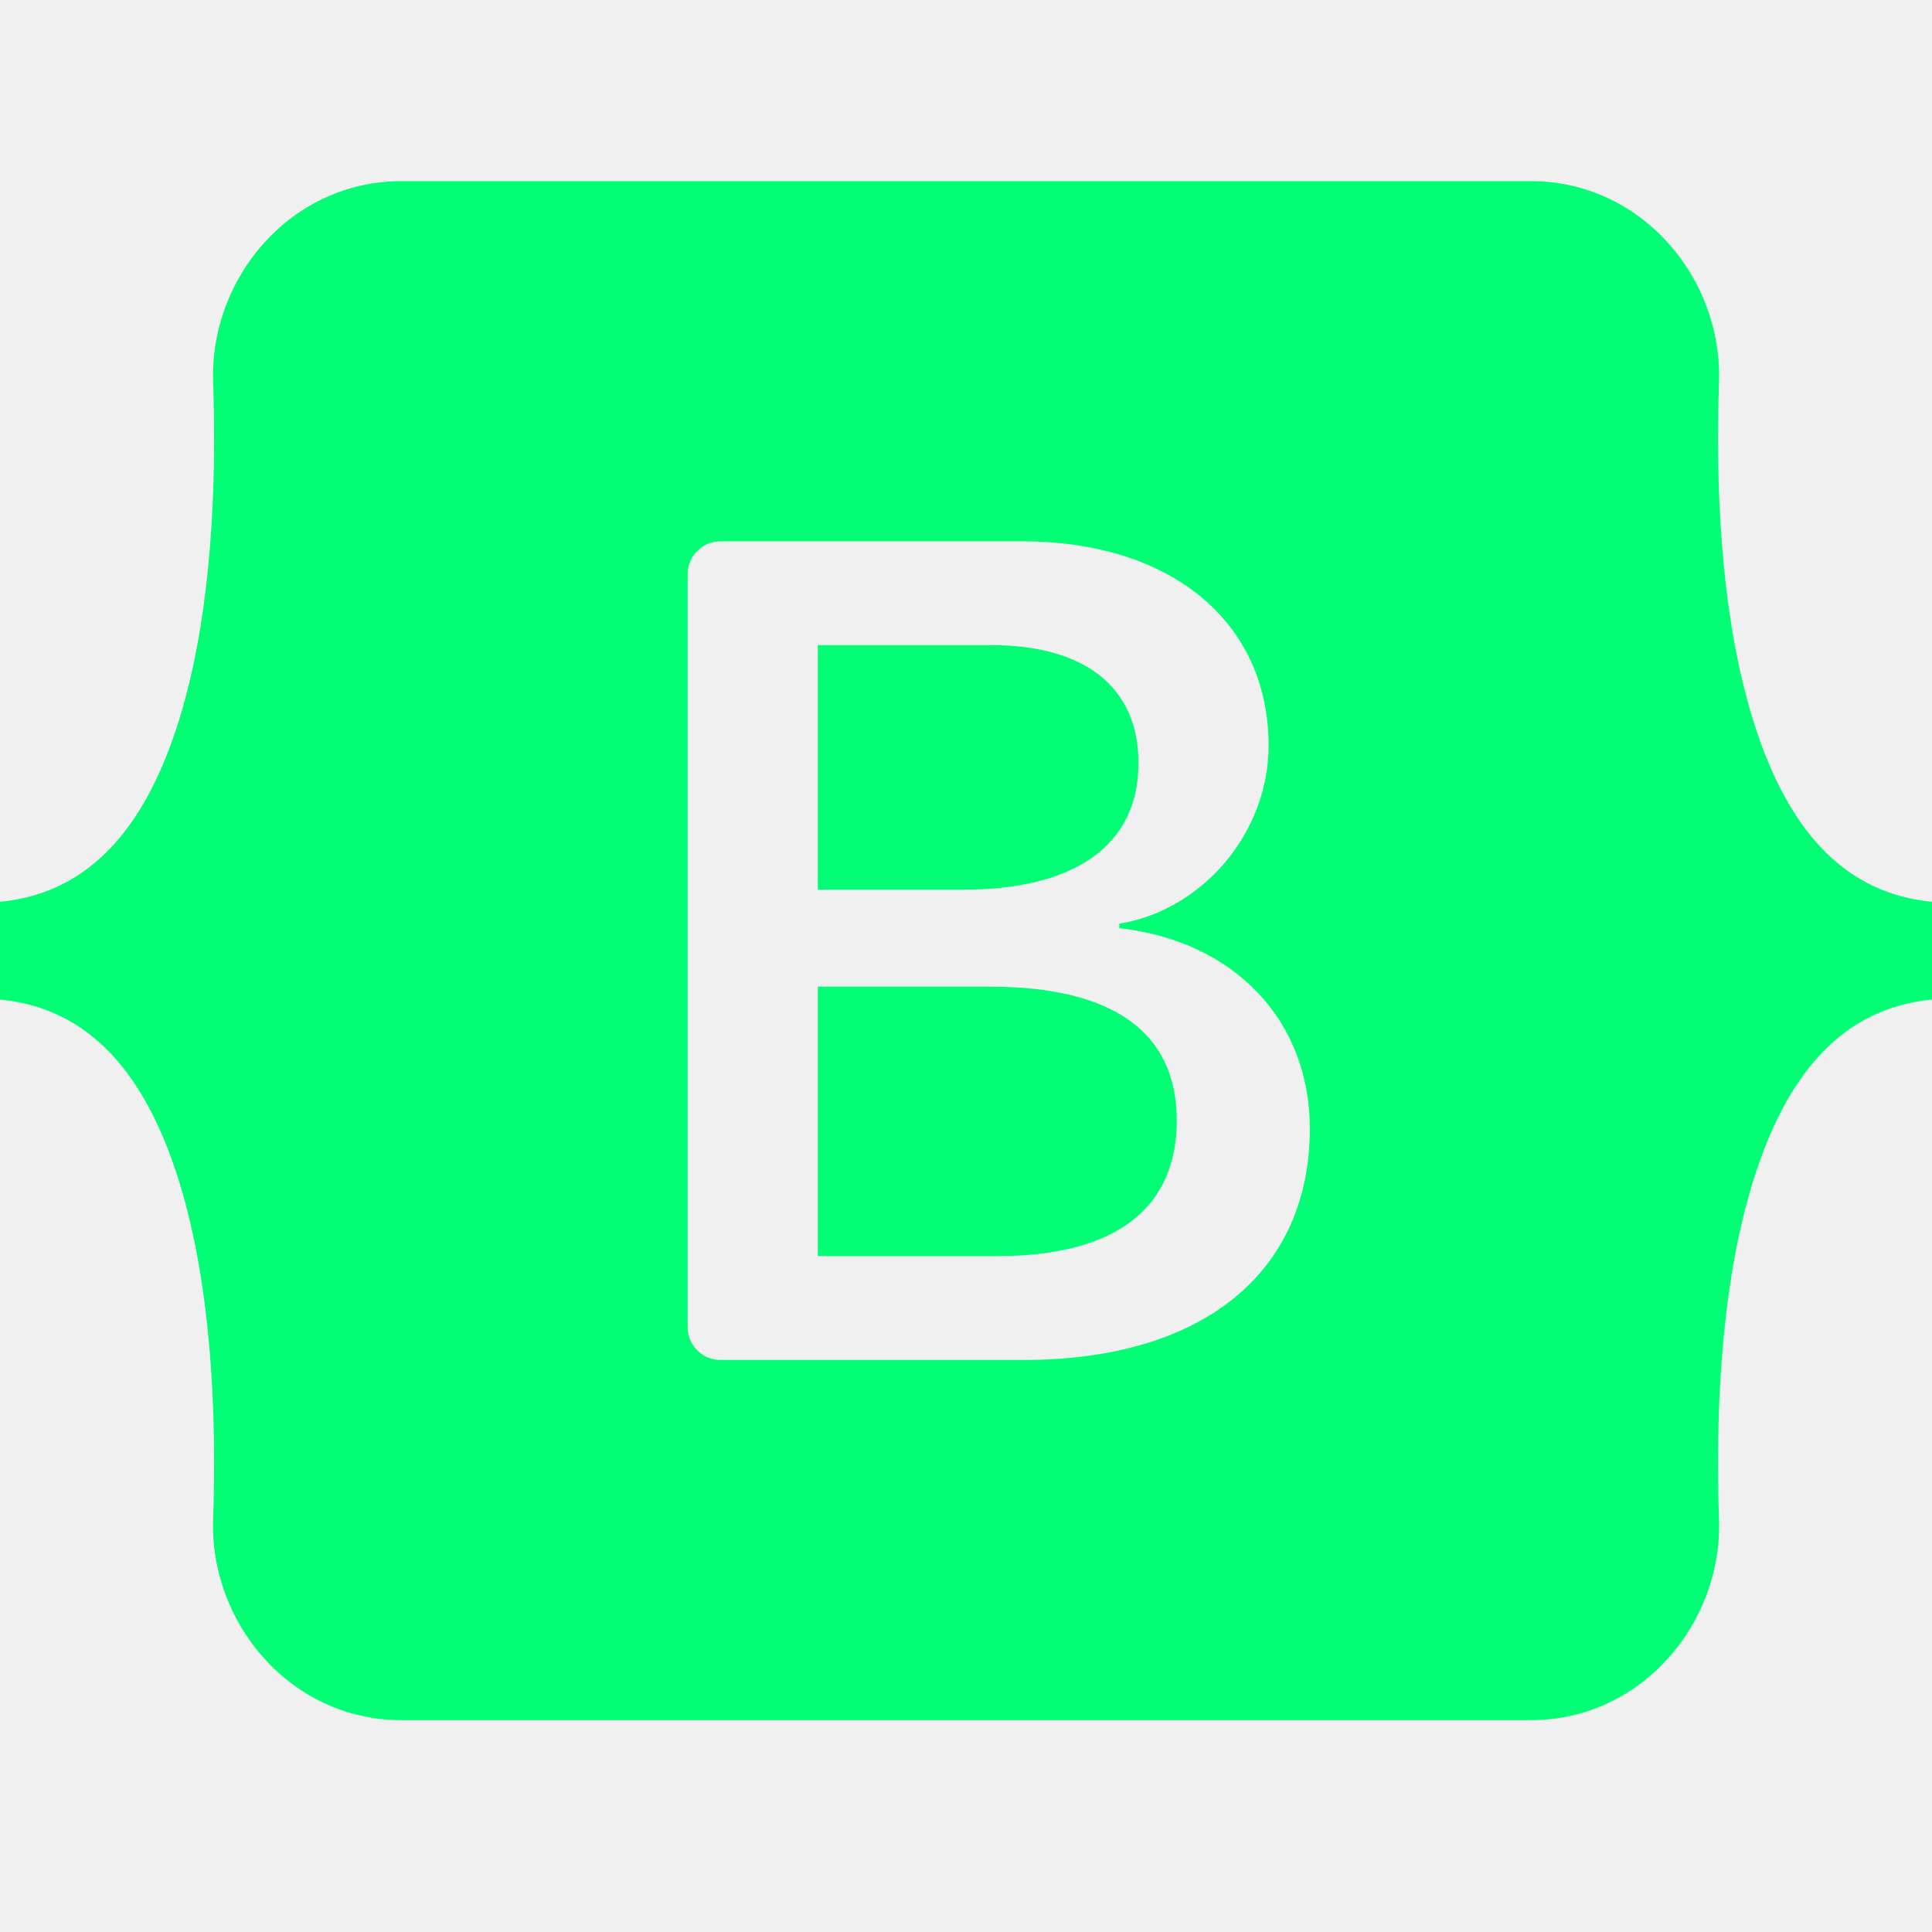
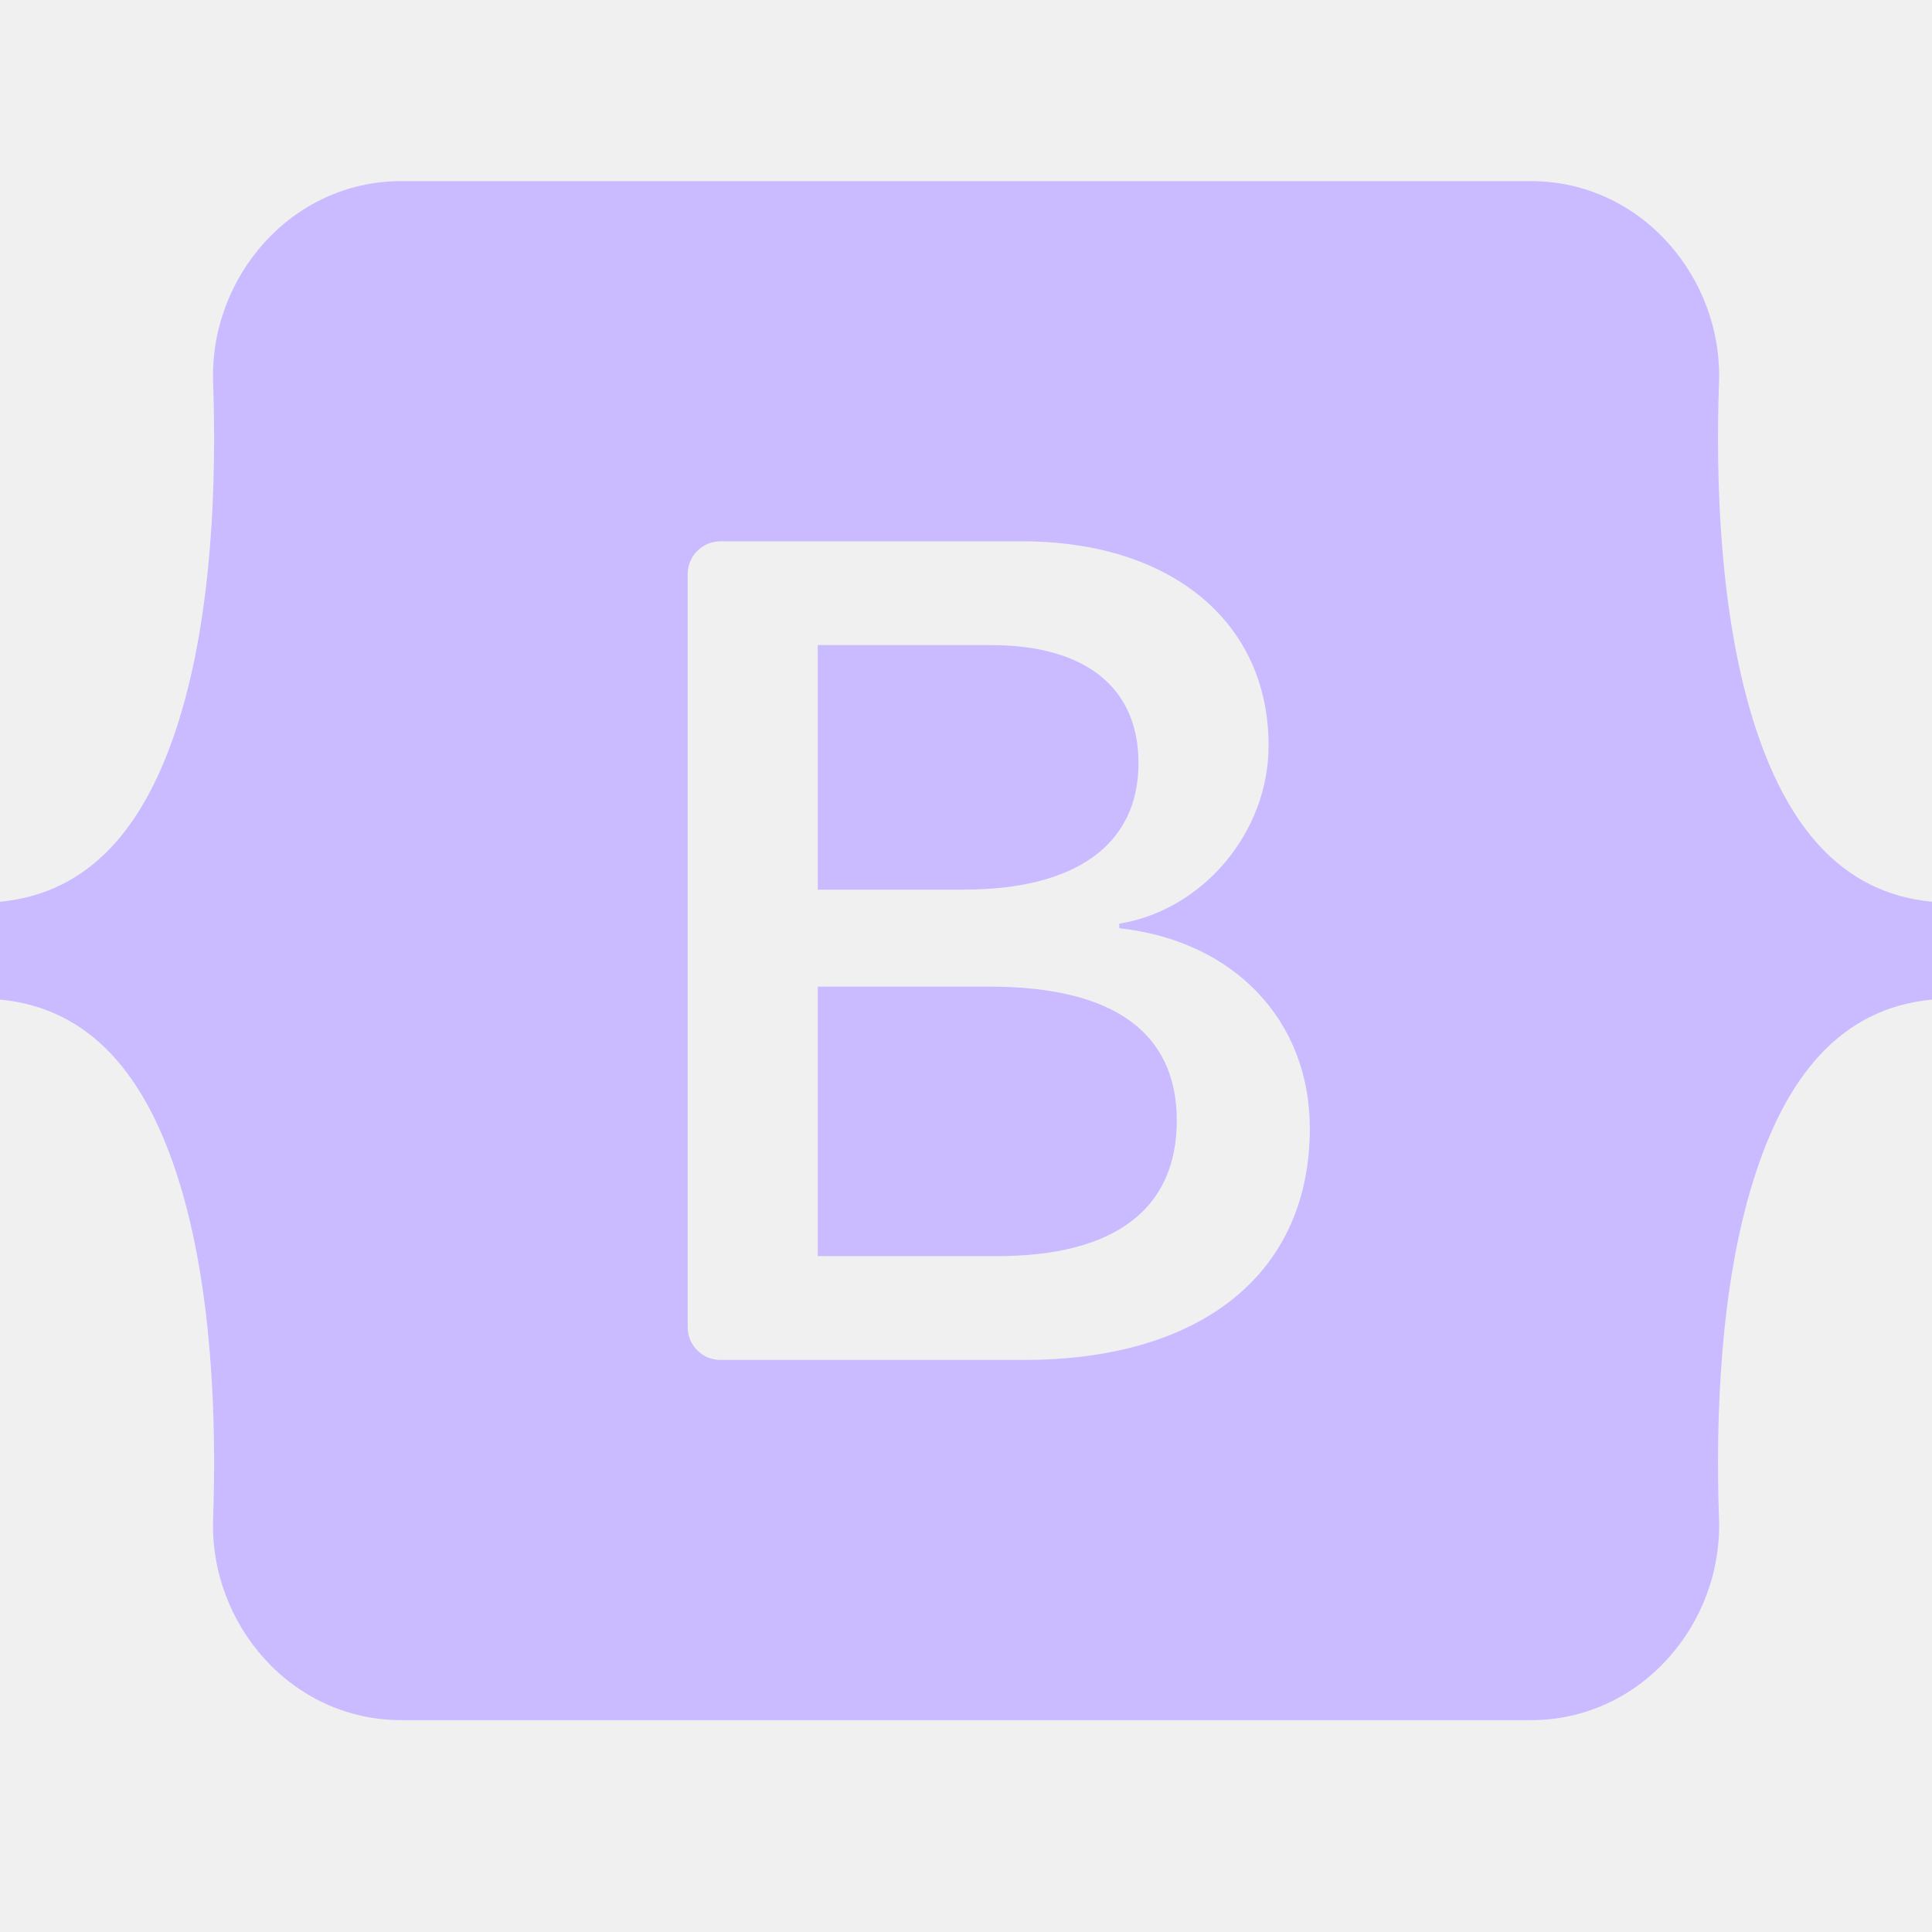
<svg xmlns="http://www.w3.org/2000/svg" width="40" height="40" viewBox="0 0 32 26" fill="none">
  <g clip-path="url(#clip0_5582_2582)">
    <path d="M6.646 0C4.821 0 3.47 1.598 3.53 3.331C3.588 4.996 3.513 7.153 2.97 8.912C2.425 10.675 1.504 11.793 0 11.936V13.556C1.504 13.699 2.425 14.816 2.97 16.58C3.513 18.339 3.588 20.495 3.53 22.16C3.47 23.893 4.821 25.491 6.647 25.491H25.356C27.182 25.491 28.533 23.893 28.472 22.16C28.414 20.495 28.489 18.339 29.032 16.58C29.577 14.816 30.496 13.699 32 13.556V11.936C30.496 11.793 29.577 10.675 29.032 8.912C28.489 7.153 28.414 4.996 28.472 3.331C28.533 1.598 27.182 0 25.356 0H6.646H6.646ZM21.695 15.692C21.695 18.078 19.915 19.525 16.961 19.525H11.932C11.788 19.525 11.65 19.468 11.549 19.366C11.447 19.265 11.39 19.127 11.39 18.983V6.508C11.39 6.437 11.404 6.367 11.431 6.301C11.459 6.235 11.498 6.175 11.549 6.125C11.599 6.075 11.659 6.035 11.725 6.007C11.791 5.98 11.861 5.966 11.932 5.966H16.932C19.395 5.966 21.012 7.3 21.012 9.349C21.012 10.787 19.924 12.074 18.539 12.299V12.374C20.425 12.581 21.695 13.887 21.695 15.692ZM16.413 7.685H13.545V11.735H15.96C17.827 11.735 18.857 10.984 18.857 9.64C18.857 8.381 17.971 7.685 16.413 7.685ZM13.545 13.342V17.805H16.518C18.462 17.805 19.491 17.026 19.491 15.56C19.491 14.094 18.433 13.342 16.393 13.342H13.545V13.342Z" fill="url(#paint0_linear_5582_2582)" />
  </g>
  <defs>
    <linearGradient id="paint0_linear_5582_2582" x1="25.808" y1="-1.275" x2="10.027" y2="17.054" gradientUnits="userSpaceOnUse">
-       <stop stop-color="#00ff74" />
-       <stop offset="1" stop-color="#00ff74" />
+       <stop stop-color="#cabaff" />
+       <stop offset="1" stop-color="#cabaff" />
    </linearGradient>
    <clipPath id="clip0_5582_2582">
      <rect width="32" height="25.5" fill="white" />
    </clipPath>
  </defs>
</svg>
